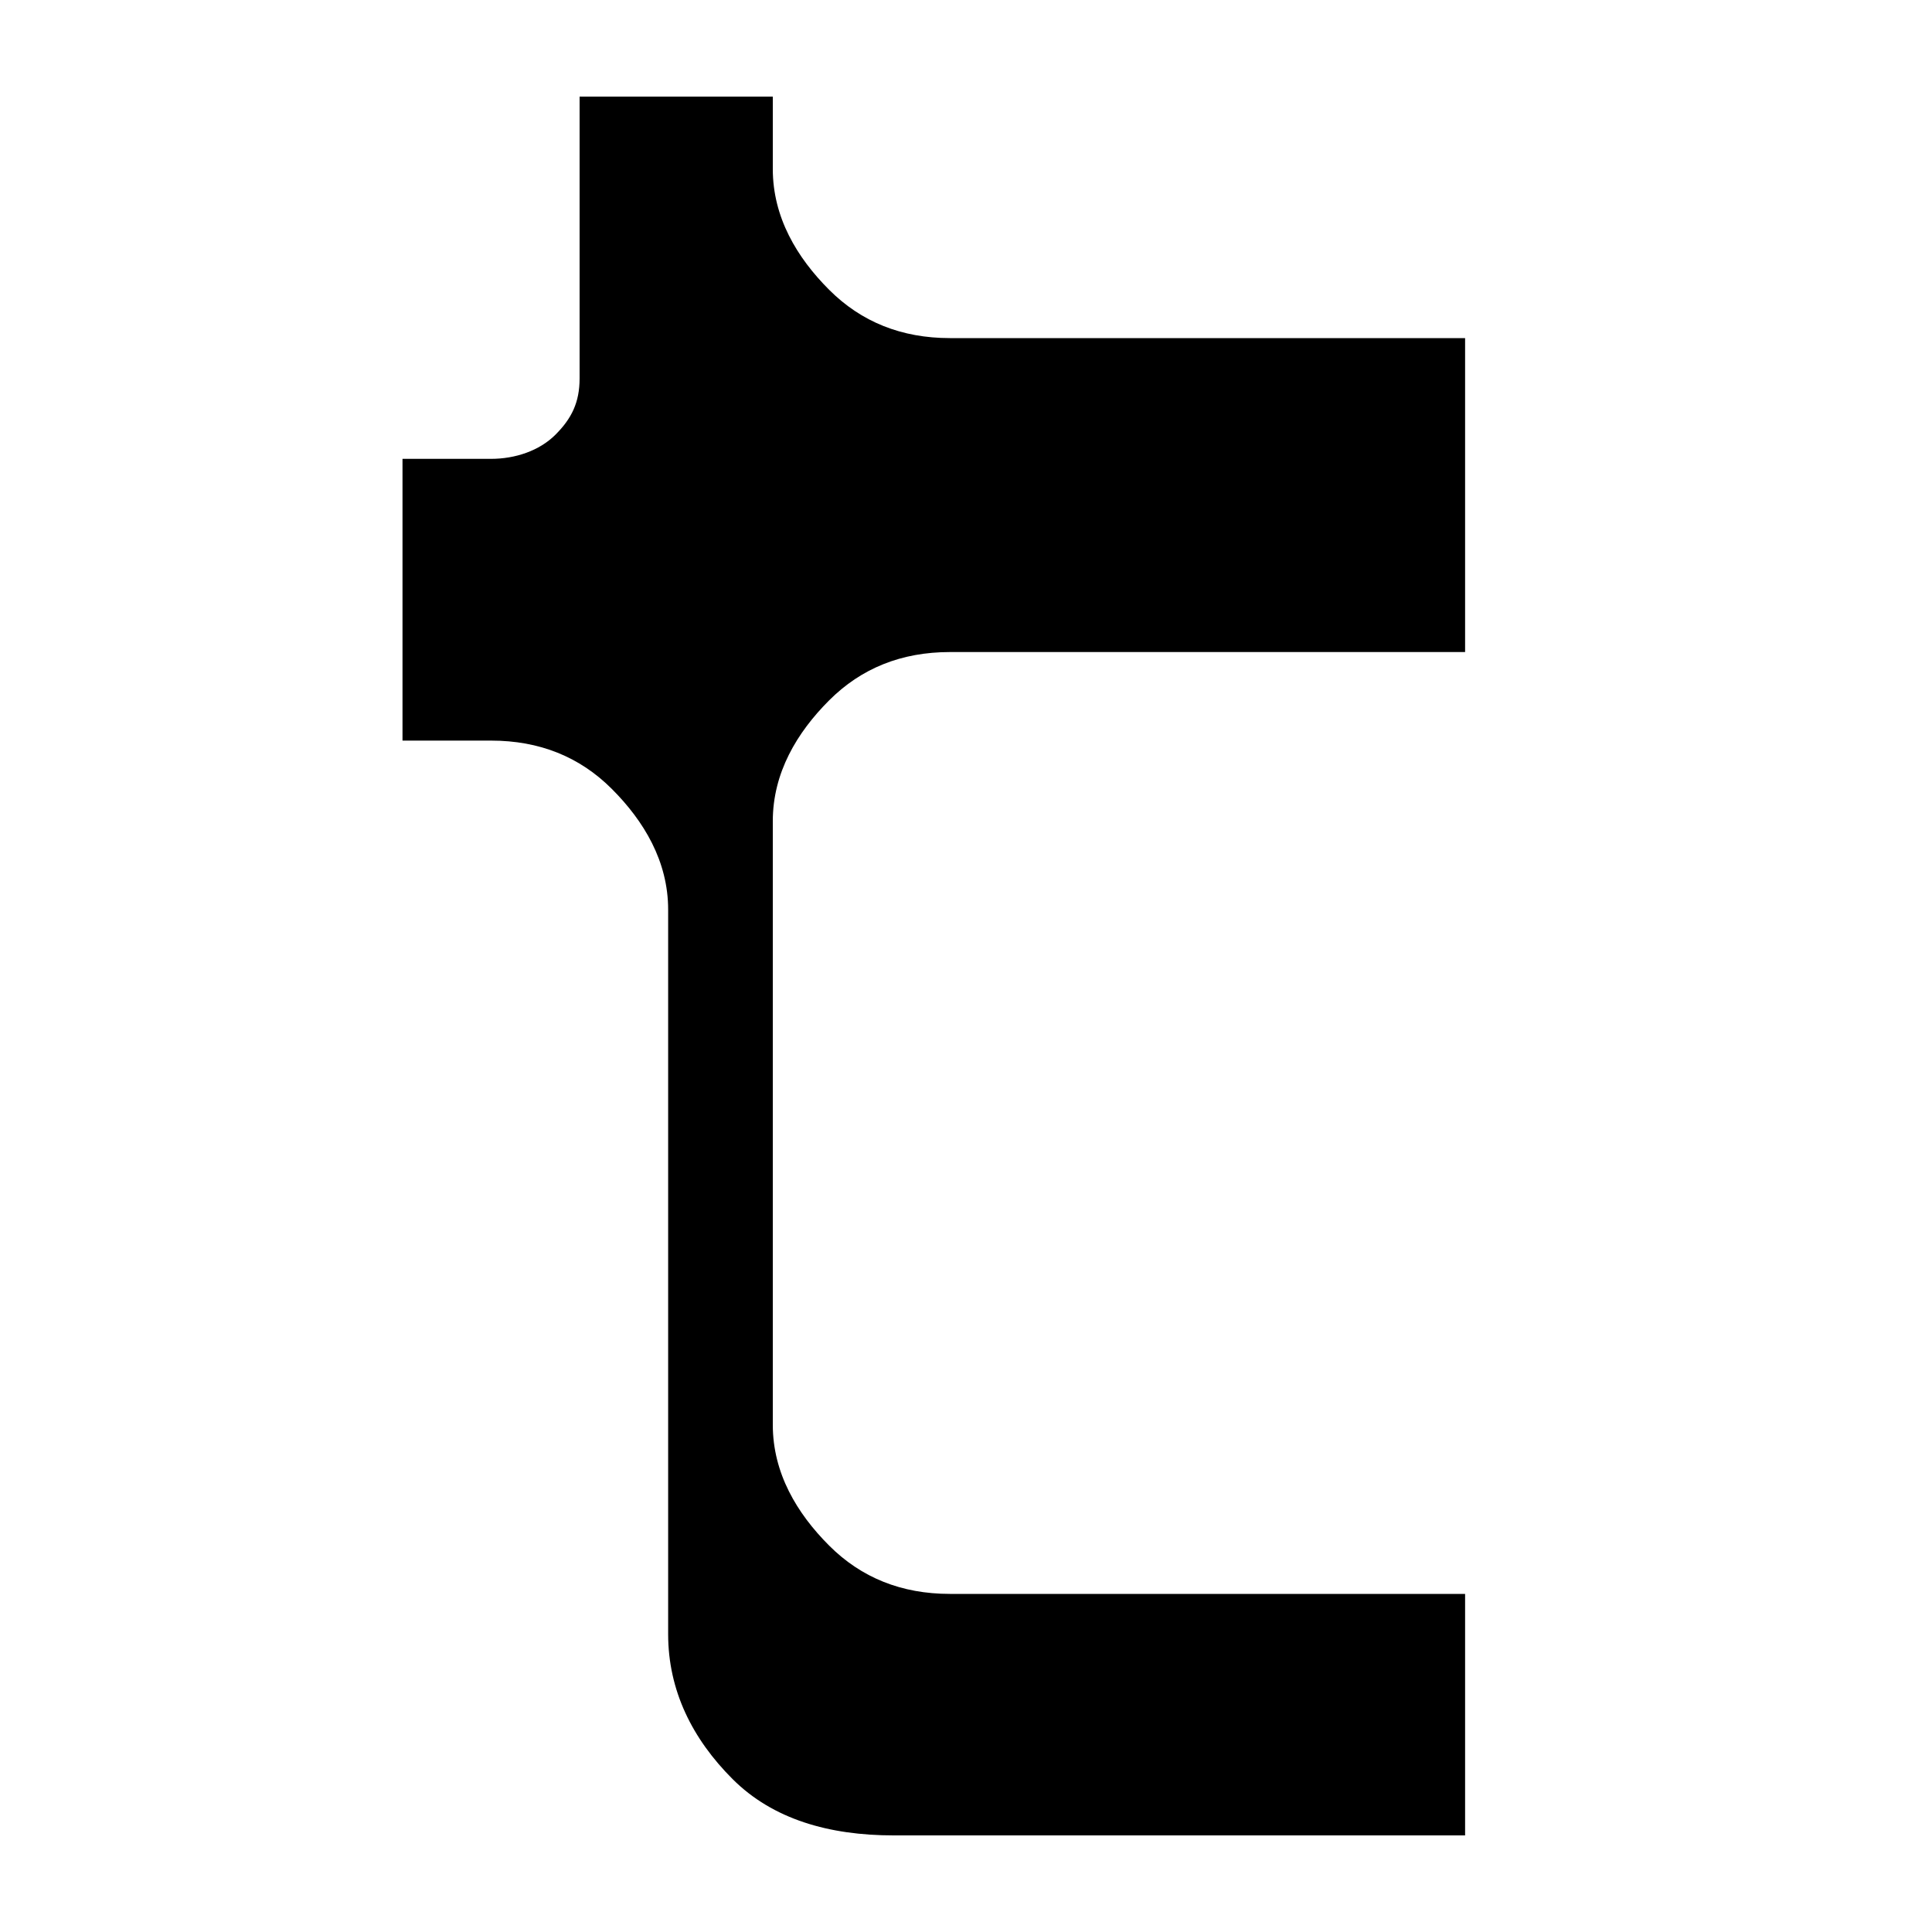
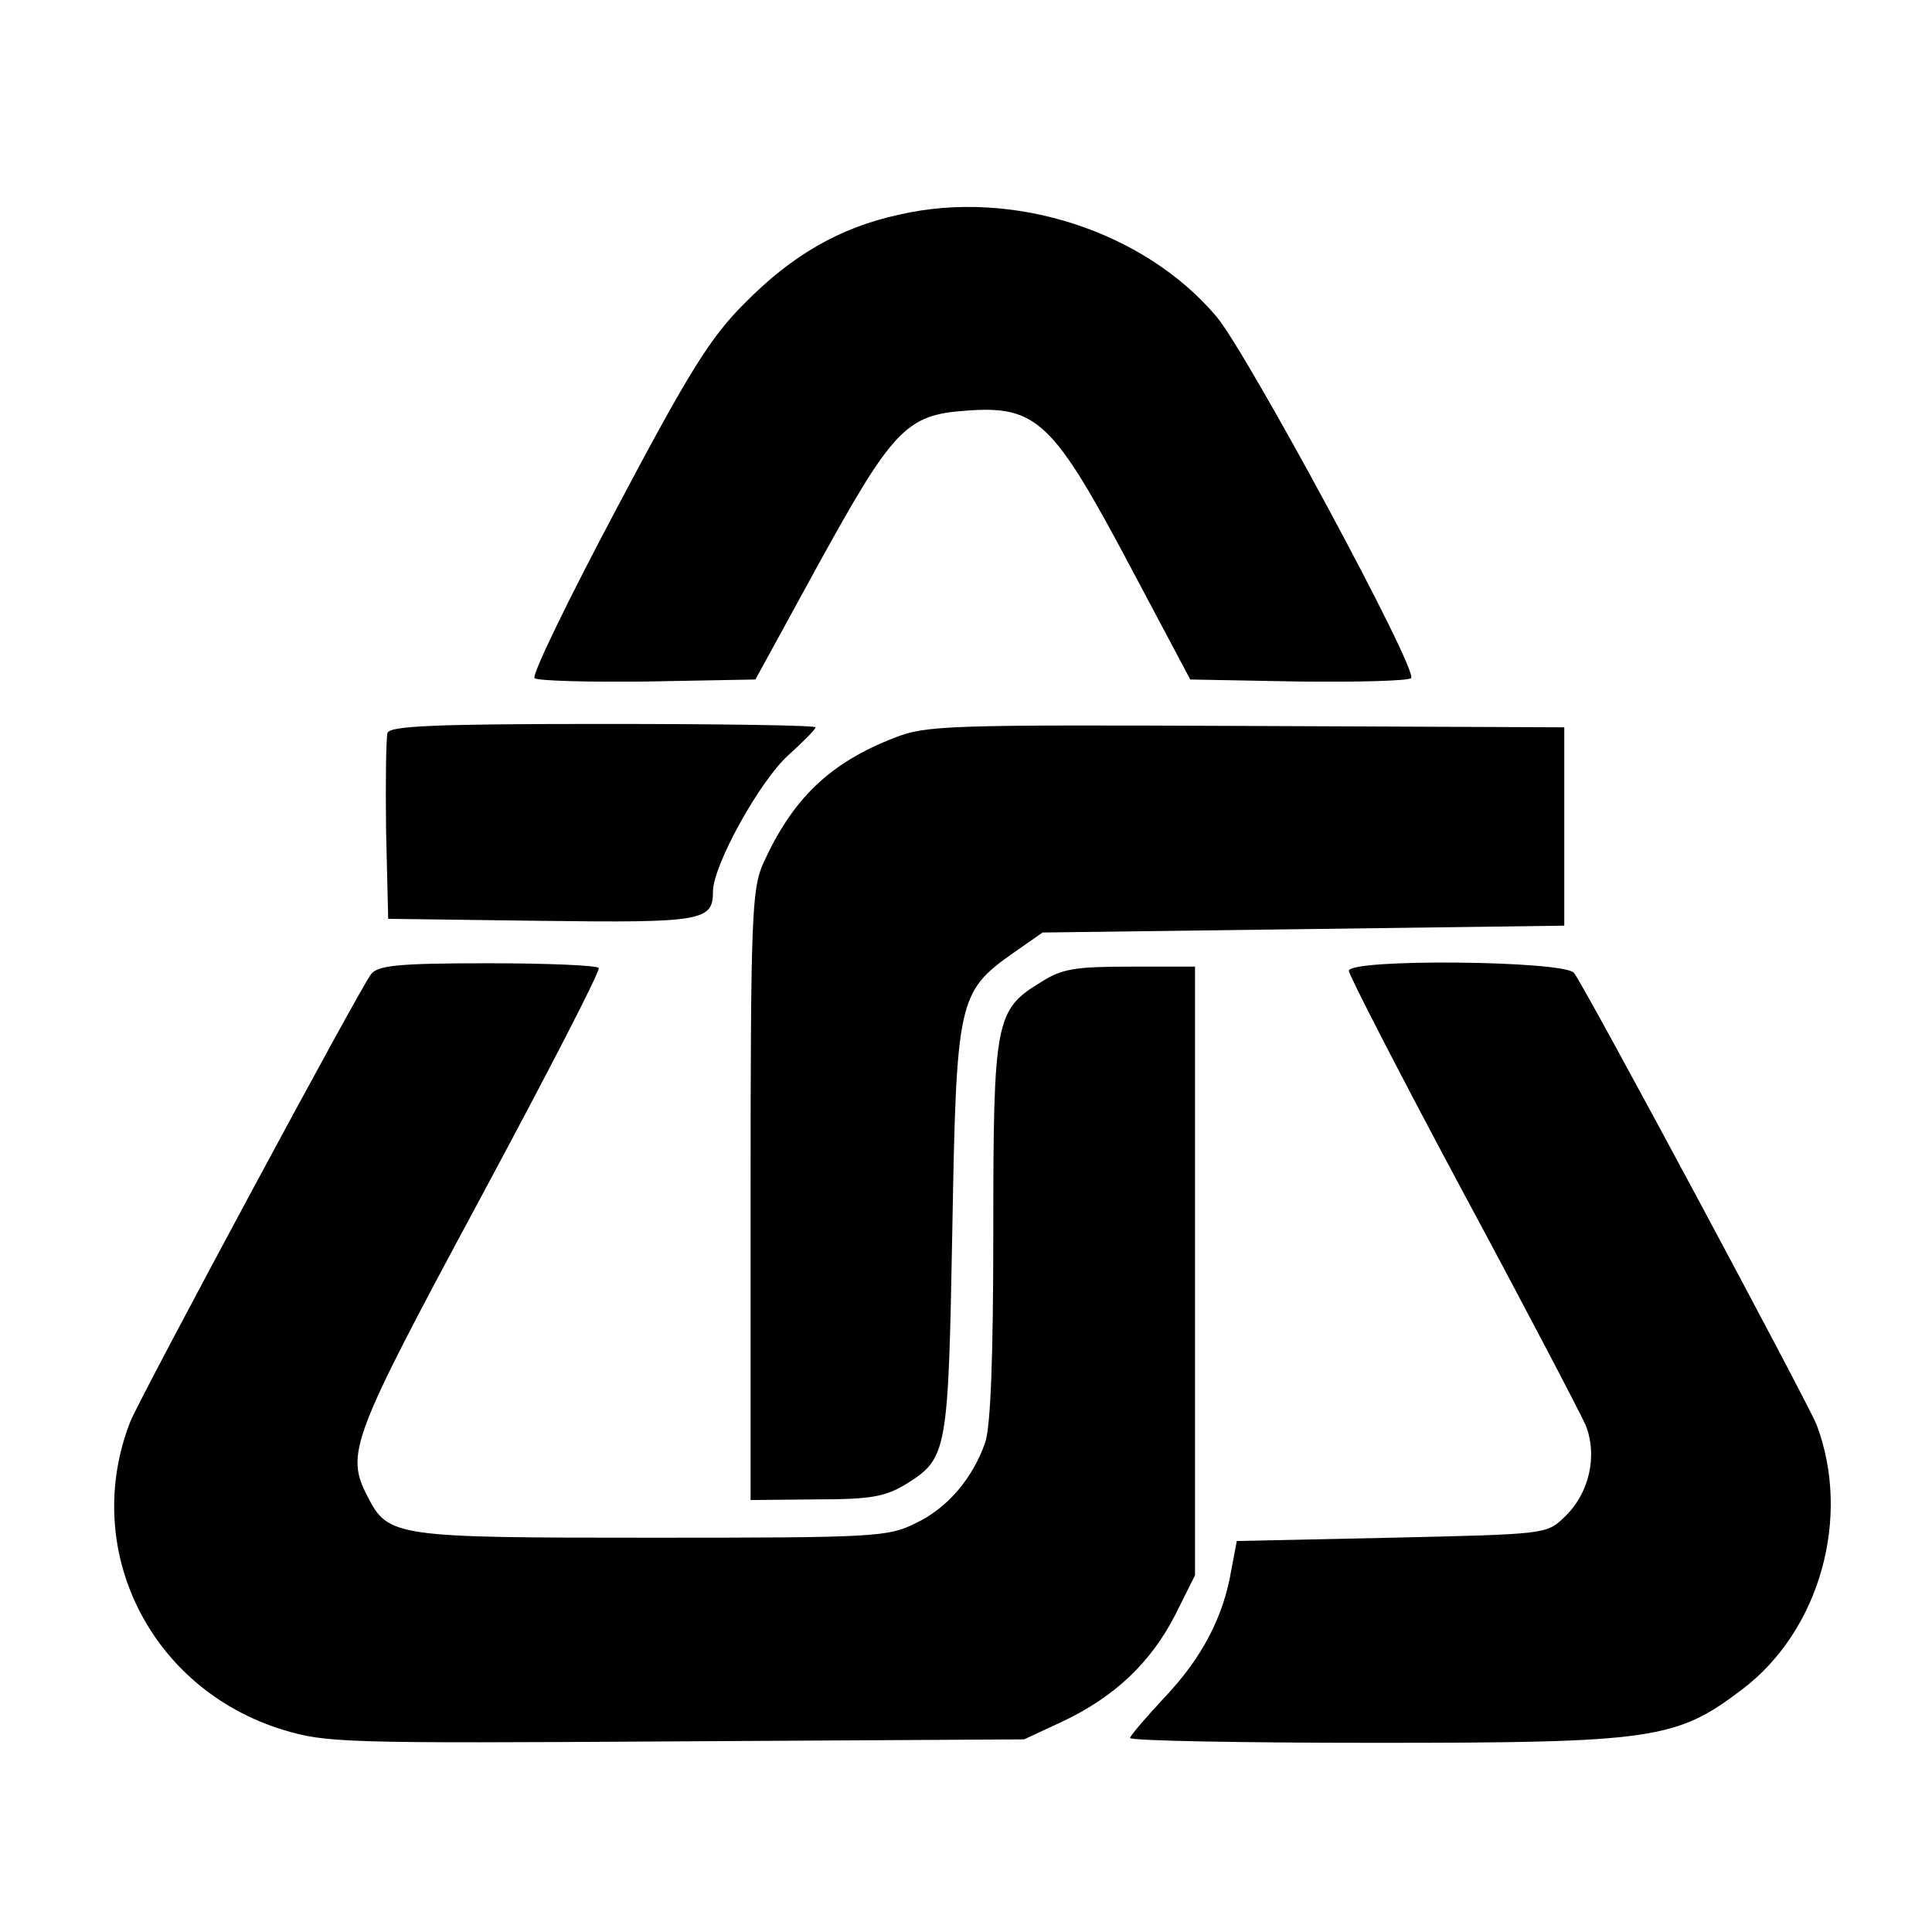
<svg xmlns="http://www.w3.org/2000/svg" role="img" viewBox="0 0 24 24">
-   <path fill="#000" d="M18.2 19.8h-6.4c-.6 0-1.1-.2-1.5-.6-.4-.4-.7-.9-.7-1.5v-7.5c0-.6.3-1.1.7-1.5.4-.4.9-.6 1.5-.6h6.4V4.2h-6.4c-.6 0-1.1-.2-1.5-.6-.4-.4-.7-.9-.7-1.5V1.2H7.2v3.5c0 .3-.1.5-.3.7-.2.2-.5.3-.8.3H5v3.5h1.1c.6 0 1.1.2 1.5.6.4.4.7.9.7 1.5v9c0 .7.3 1.3.8 1.8.5.5 1.2.7 2 .7h7.1v-3.5z" />
+   <path fill="#000" d="M11.176,2.665C10.428,2.826 9.834,3.174 9.248,3.769C8.823,4.193 8.559,4.618 7.660,6.317C7.064,7.439 6.606,8.381 6.640,8.424C6.674,8.458 7.311,8.475 8.042,8.466L9.384,8.441L10.174,6.997C11.091,5.332 11.261,5.154 11.991,5.102C12.883,5.034 13.079,5.222 14.064,7.082L14.786,8.441L16.128,8.466C16.859,8.475 17.496,8.458 17.529,8.424C17.623,8.330 15.508,4.414 15.117,3.939C14.217,2.869 12.586,2.342 11.176,2.665ZM4.814,9.103C4.796,9.163 4.788,9.707 4.796,10.318L4.822,11.414L6.724,11.439C8.730,11.465 8.857,11.439 8.857,11.074C8.857,10.751 9.434,9.707 9.791,9.383C9.978,9.214 10.131,9.061 10.131,9.035C10.131,9.010 8.942,8.993 7.498,8.993C5.408,8.993 4.848,9.018 4.814,9.103ZM11.116,9.163C10.301,9.478 9.842,9.927 9.477,10.734C9.341,11.049 9.324,11.397 9.324,14.854L9.324,18.634L10.139,18.626C10.819,18.626 10.997,18.592 11.252,18.438C11.770,18.116 11.779,18.048 11.830,15.279C11.881,12.433 11.898,12.323 12.586,11.839L12.951,11.584L16.187,11.542L19.432,11.499L19.432,10.268L19.432,9.035L15.482,9.018C11.770,9.002 11.508,9.010 11.116,9.163ZM4.610,12.101C4.482,12.255 1.747,17.343 1.620,17.657C1.000,19.237 1.858,20.978 3.514,21.488C4.049,21.650 4.253,21.658 8.398,21.632L12.722,21.607L13.197,21.386C13.843,21.081 14.294,20.656 14.599,20.061L14.845,19.568L14.845,15.788L14.845,12.008L14.038,12.008C13.350,12.008 13.189,12.034 12.926,12.204C12.365,12.544 12.339,12.680 12.339,15.304C12.339,16.858 12.306,17.725 12.238,17.920C12.085,18.362 11.770,18.736 11.372,18.923C11.032,19.093 10.862,19.102 8.101,19.102C4.916,19.102 4.822,19.093 4.567,18.592C4.287,18.056 4.363,17.869 5.961,14.897C6.792,13.351 7.456,12.068 7.438,12.025C7.421,11.992 6.801,11.966 6.062,11.966C4.950,11.966 4.695,11.992 4.610,12.101ZM16.756,12.060C16.756,12.111 17.385,13.334 18.158,14.778C18.931,16.213 19.619,17.530 19.696,17.700C19.849,18.081 19.746,18.557 19.424,18.855C19.212,19.059 19.177,19.059 17.284,19.102L15.364,19.143L15.296,19.500C15.202,20.078 14.931,20.596 14.471,21.081C14.234,21.335 14.038,21.564 14.038,21.590C14.038,21.624 15.414,21.650 17.088,21.650C20.545,21.650 20.825,21.607 21.641,20.987C22.609,20.256 23.000,18.846 22.567,17.700C22.465,17.436 19.670,12.221 19.552,12.085C19.424,11.932 16.756,11.907 16.756,12.060Z" />
</svg>
